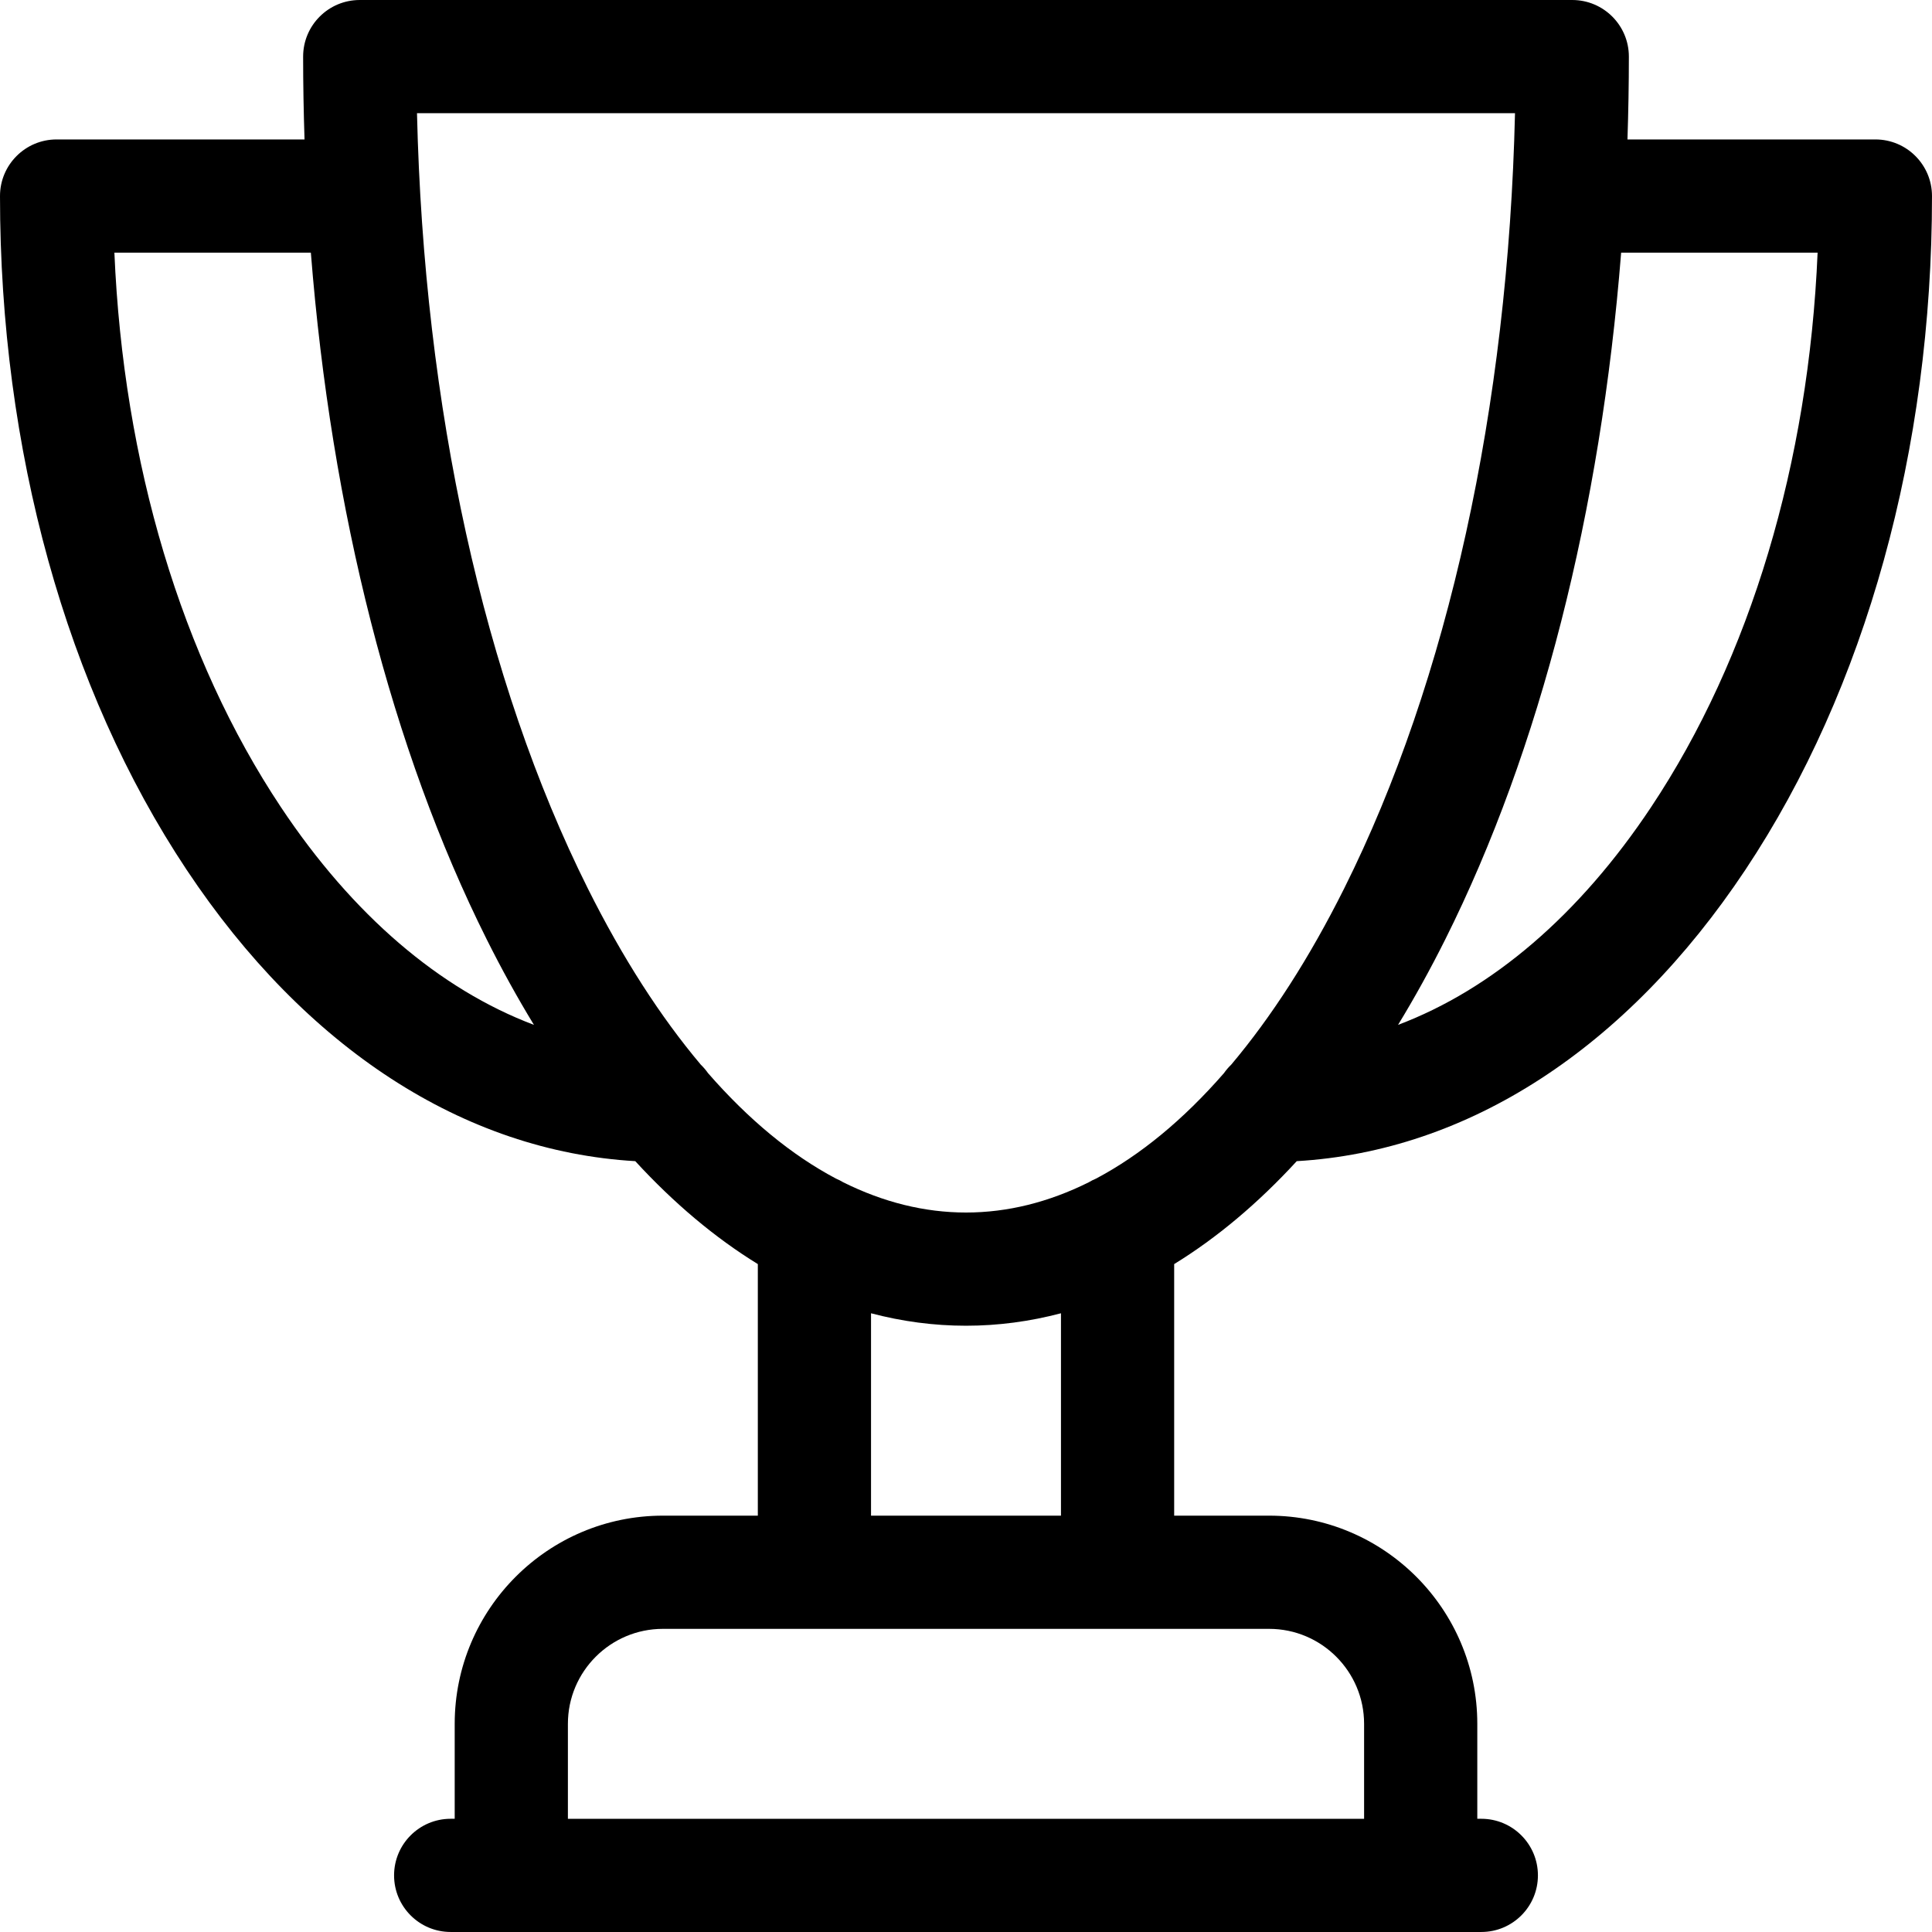
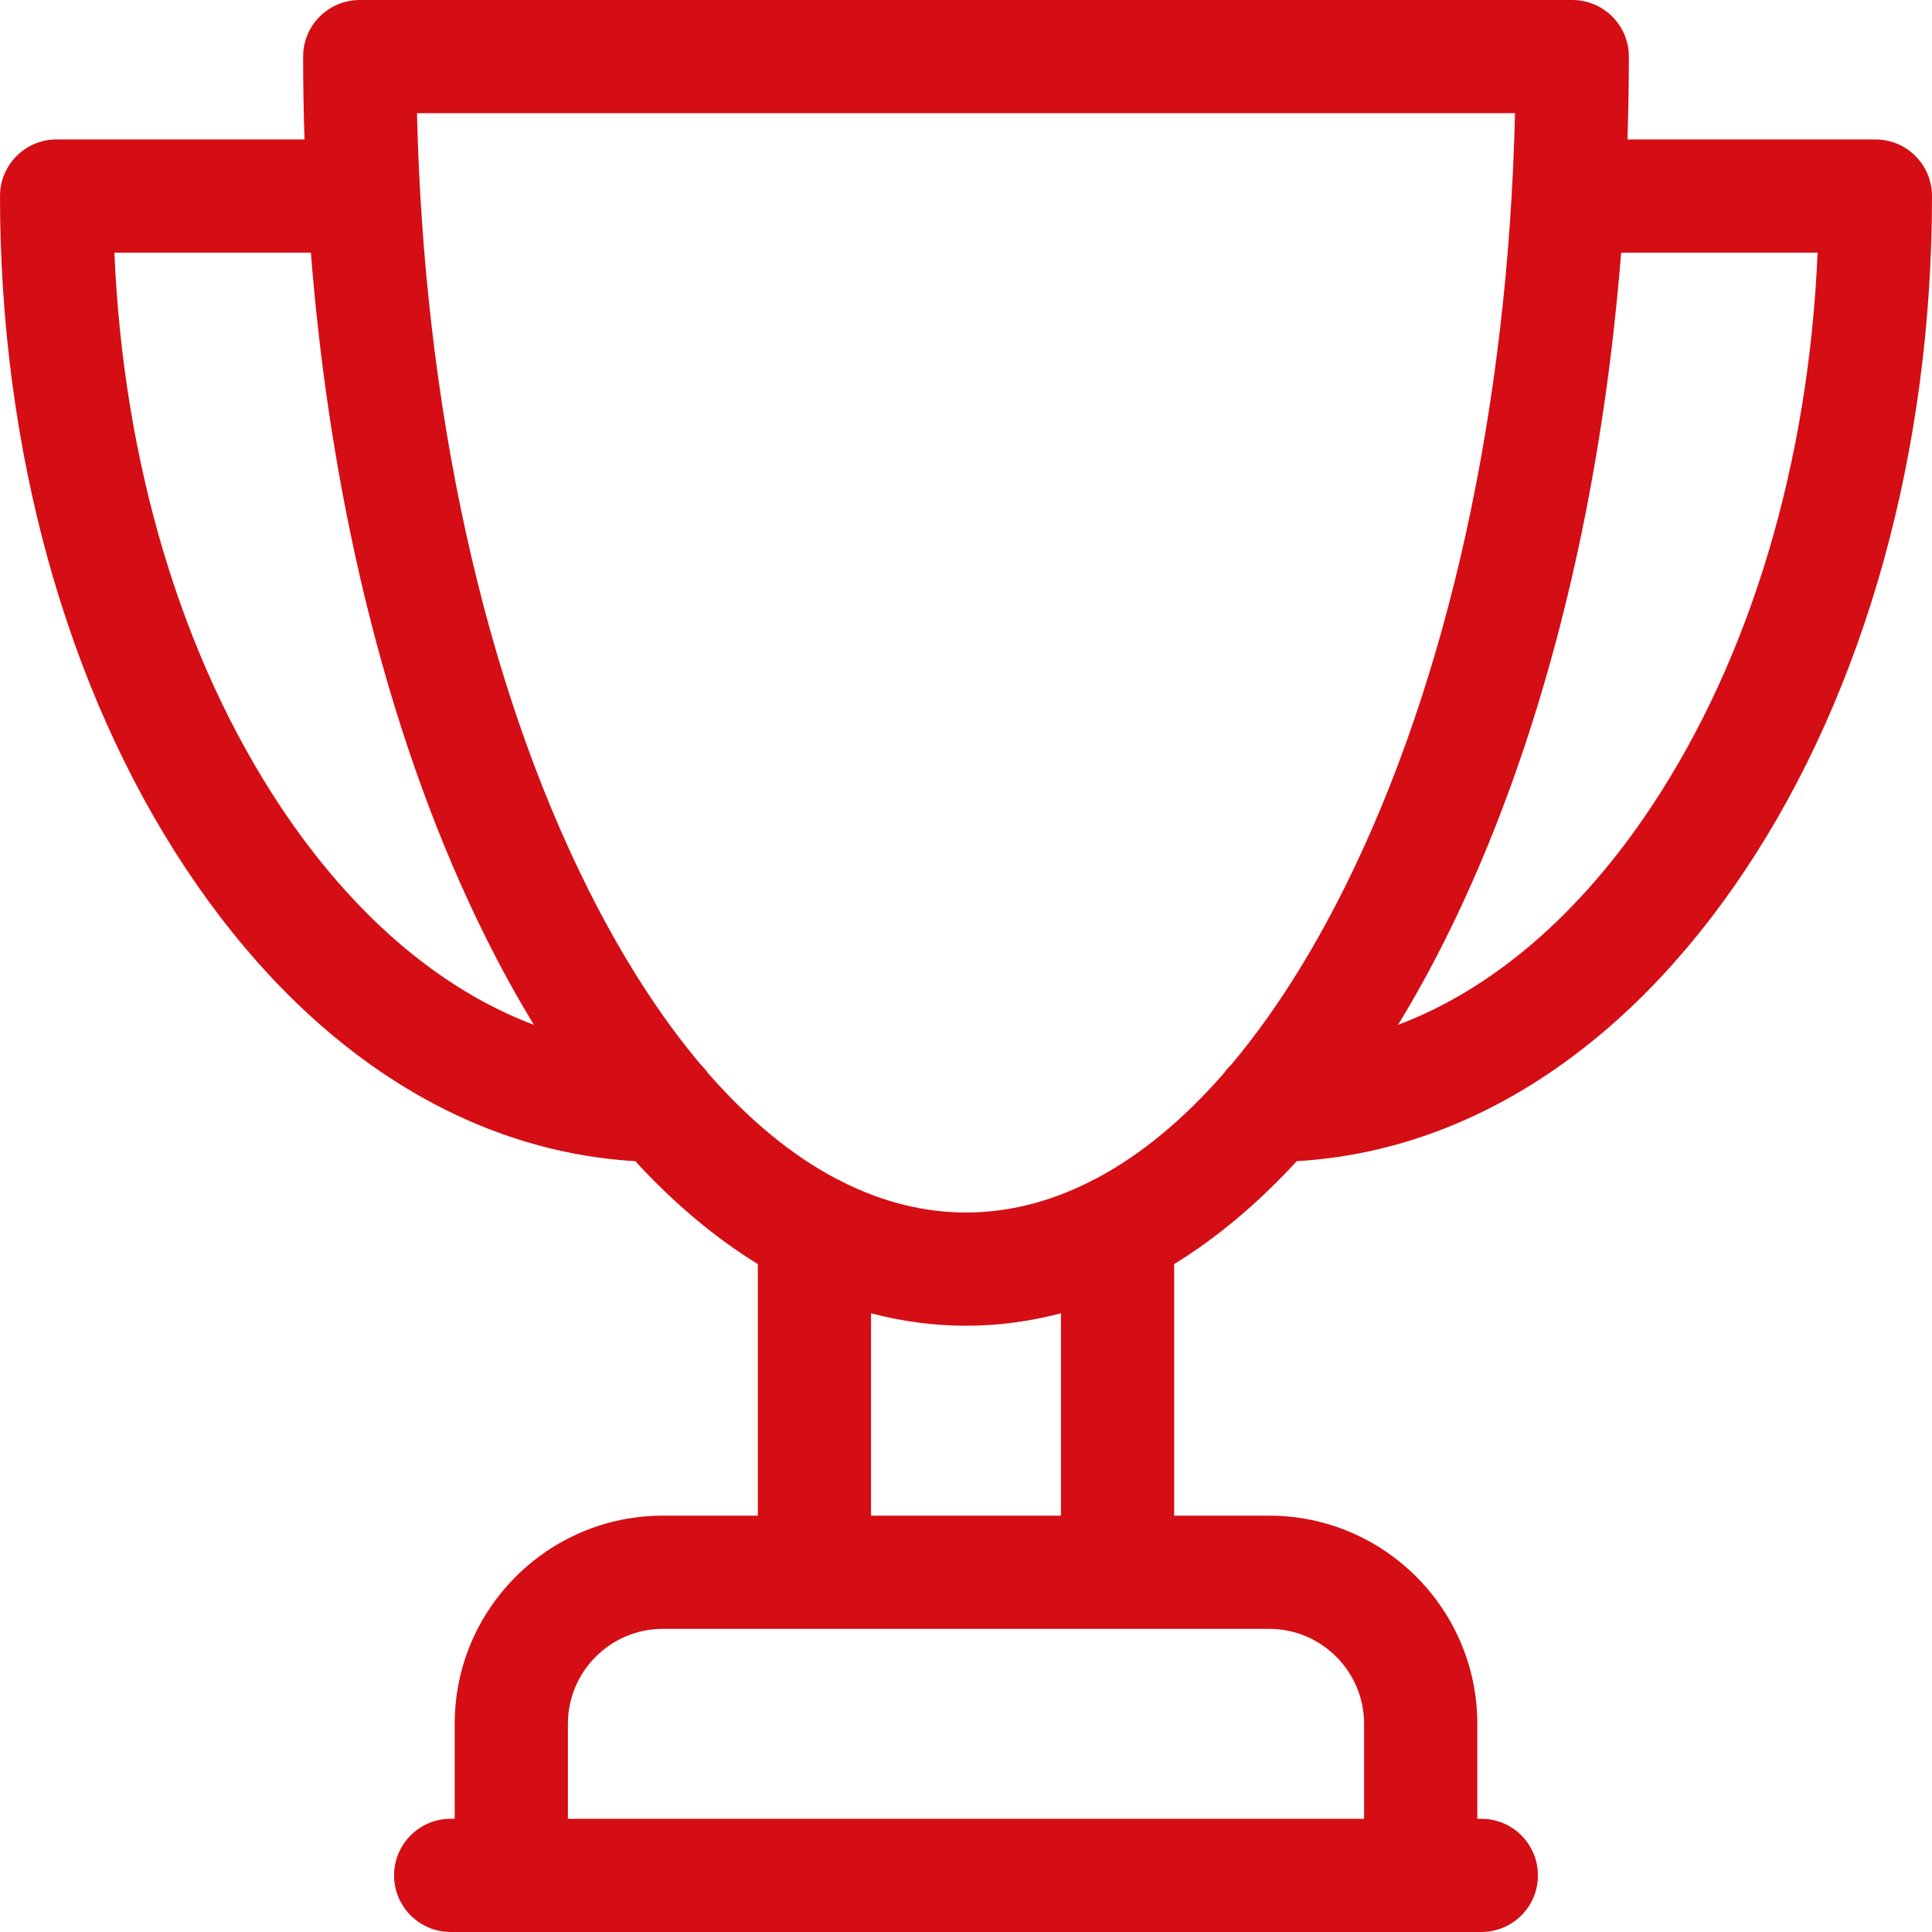
- <svg xmlns="http://www.w3.org/2000/svg" height="512pt" version="1.1" viewBox="0 0 512.001 512" width="512pt">
-   <g id="surface1">
-     <path d="M 497 36.953 L 431.297 36.953 C 431.535 29.676 431.668 22.355 431.668 15 C 431.668 6.715 424.949 0 416.668 0 L 95.332 0 C 87.051 0 80.332 6.715 80.332 15 C 80.332 22.355 80.465 29.676 80.703 36.953 L 15 36.953 C 6.715 36.953 0 43.668 0 51.953 C 0 119.164 17.566 182.574 49.461 230.508 C 80.988 277.895 122.984 305.074 168.352 307.719 C 178.637 318.91 189.508 328.035 200.832 334.996 L 200.832 401.664 L 175.668 401.664 C 145.246 401.664 120.5 426.414 120.5 456.832 L 120.5 481.996 L 119.434 481.996 C 111.148 481.996 104.434 488.715 104.434 496.996 C 104.434 505.281 111.148 511.996 119.434 511.996 L 392.566 511.996 C 400.852 511.996 407.566 505.281 407.566 496.996 C 407.566 488.715 400.852 481.996 392.566 481.996 L 391.5 481.996 L 391.5 456.832 C 391.5 426.414 366.754 401.664 336.332 401.664 L 311.168 401.664 L 311.168 334.996 C 322.492 328.039 333.367 318.91 343.652 307.719 C 389.016 305.074 431.012 277.895 462.543 230.508 C 494.438 182.574 512 119.164 512 51.953 C 512 43.668 505.285 36.953 497 36.953 Z M 74.438 213.891 C 48.129 174.355 32.672 122.645 30.316 66.953 L 82.379 66.953 C 87.789 135.414 103.859 198.695 128.977 248.926 C 132.977 256.926 137.16 264.484 141.5 271.602 C 116.551 262.18 93.461 242.484 74.438 213.891 Z M 361.5 456.832 L 361.5 482 L 150.5 482 L 150.5 456.832 C 150.5 442.957 161.789 431.664 175.668 431.664 L 336.332 431.664 C 350.211 431.664 361.5 442.957 361.5 456.832 Z M 281.168 401.664 L 230.832 401.664 L 230.832 348.031 C 239.078 350.203 247.48 351.332 256 351.332 C 264.52 351.332 272.922 350.203 281.168 348.031 Z M 290.457 312.344 C 289.781 312.621 289.133 312.957 288.512 313.328 C 277.91 318.602 267.016 321.332 256 321.332 C 244.988 321.332 234.098 318.602 223.5 313.336 C 222.871 312.957 222.219 312.621 221.535 312.336 C 209.773 306.117 198.395 296.727 187.633 284.387 C 187.066 283.578 186.43 282.832 185.723 282.152 C 175.039 269.469 164.988 253.867 155.809 235.508 C 128.242 180.379 112.32 107.891 110.508 30 L 401.492 30 C 399.676 107.891 383.754 180.383 356.191 235.508 C 347.012 253.867 336.961 269.469 326.281 282.152 C 325.57 282.832 324.926 283.582 324.363 284.391 C 313.602 296.734 302.219 306.121 290.457 312.344 Z M 437.562 213.891 C 418.539 242.484 395.449 262.18 370.5 271.602 C 374.84 264.484 379.023 256.926 383.023 248.926 C 408.141 198.695 424.207 135.414 429.621 66.953 L 481.684 66.953 C 479.328 122.645 463.871 174.355 437.562 213.891 Z M 437.562 213.891 " style=" stroke:none;fill-rule:nonzero;fill:rgb(0%,0%,0%);fill-opacity:1;" />
-   </g>
+ <svg xmlns="http://www.w3.org/2000/svg" viewBox="0 0 512 512" width="52" height="52" fill="#d40e14">
+   <path d="M497 36.953h-65.703c.238-7.277.371-14.598.371-21.953 0-8.285-6.719-15-15-15H95.332c-8.281 0-15 6.715-15 15 0 7.355.133 14.676.371 21.953H15c-8.285 0-15 6.715-15 15 0 67.211 17.566 130.621 49.46 178.555 31.528 47.387 73.524 74.566 118.892 77.21 10.285 11.192 21.156 20.317 32.48 27.278v66.668h-25.164c-30.422 0-55.168 24.75-55.168 55.168v25.164h-1.066c-8.286 0-15 6.719-15 15 0 8.285 6.714 15 15 15h273.132c8.286 0 15-6.715 15-15 0-8.281-6.714-15-15-15H391.5v-25.164c0-30.418-24.746-55.168-55.168-55.168h-25.164v-66.668c11.324-6.957 22.2-16.086 32.484-27.277 45.364-2.645 87.36-29.824 118.891-77.211C494.437 182.574 512 119.164 512 51.953c0-8.285-6.715-15-15-15zM74.437 213.891c-26.308-39.536-41.765-91.246-44.12-146.938h52.062c5.41 68.461 21.48 131.742 46.598 181.973 4 8 8.183 15.558 12.523 22.676-24.95-9.422-48.04-29.118-67.063-57.711zM361.5 456.832V482h-211v-25.168c0-13.875 11.29-25.168 25.168-25.168h160.664c13.879 0 25.168 11.293 25.168 25.168zm-80.332-55.168h-50.336v-53.633c8.246 2.172 16.648 3.301 25.168 3.301s16.922-1.129 25.168-3.3zm9.289-89.32c-.676.277-1.324.613-1.945.984-10.602 5.274-21.496 8.004-32.512 8.004-11.012 0-21.902-2.73-32.5-7.996a14.973 14.973 0 00-1.965-1c-11.762-6.219-23.14-15.61-33.902-27.95a15.144 15.144 0 00-1.91-2.234c-10.684-12.683-20.735-28.285-29.914-46.644C128.242 180.378 112.32 107.89 110.508 30h290.984c-1.816 77.89-17.738 150.383-45.3 205.508-9.18 18.36-19.231 33.96-29.91 46.644-.712.68-1.356 1.43-1.919 2.239-10.761 12.343-22.144 21.73-33.906 27.953zm147.106-98.453c-19.024 28.593-42.114 48.289-67.063 57.71a308.862 308.862 0 0012.523-22.675c25.118-50.23 41.184-113.512 46.598-181.973h52.063c-2.356 55.692-17.813 107.402-44.122 146.938zm0 0" />
</svg>
